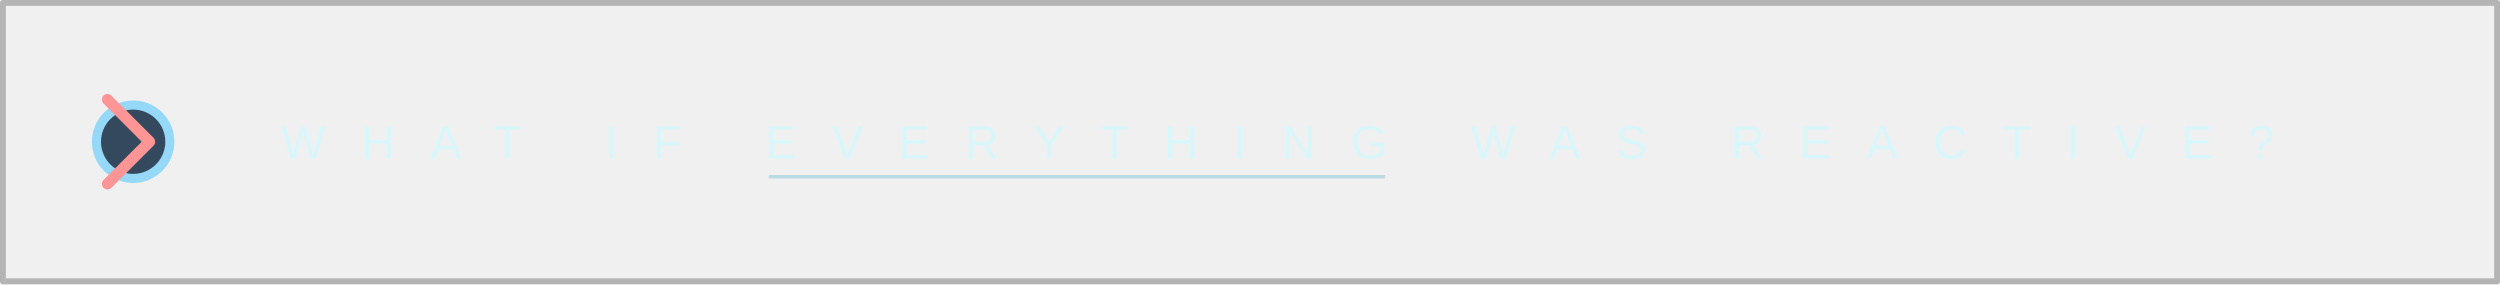
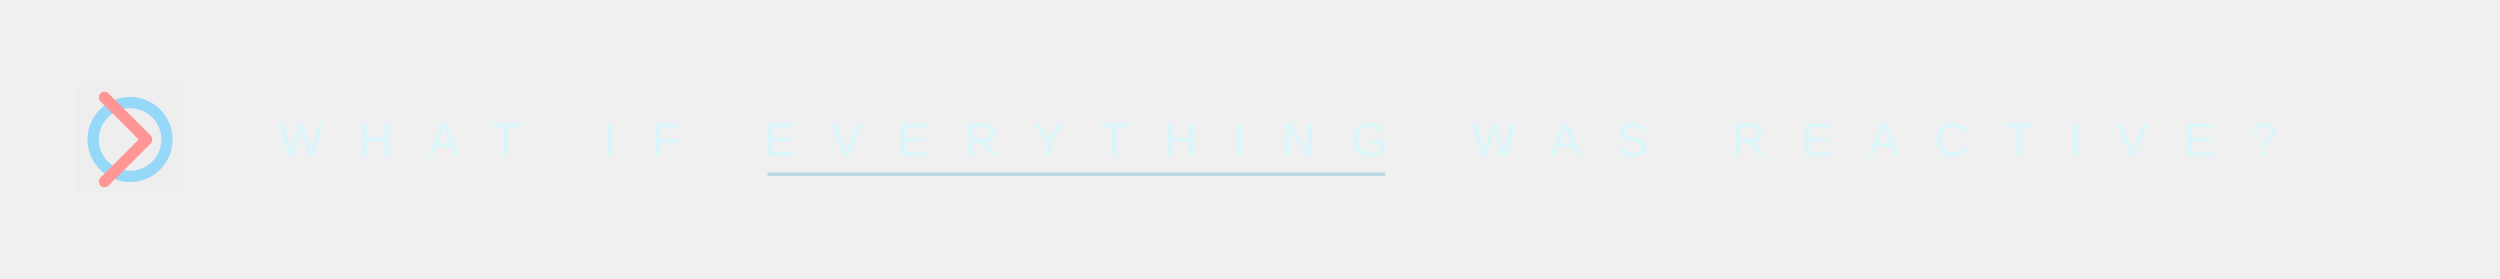
- <svg xmlns="http://www.w3.org/2000/svg" width="462.689mm" height="52.6mm" viewBox="0 0 462.689 52.6" version="1.1" id="svg1" xml:space="preserve">
+ <svg xmlns="http://www.w3.org/2000/svg" width="461.601mm" height="51.512mm" viewBox="0 0 461.601 51.512" version="1.1" id="svg1" xml:space="preserve">
  <defs id="defs1" />
-   <g id="layer1" transform="translate(-344.4719,128.5702)">
-     <rect style="fill:#ffffff;fill-opacity:0.01;stroke:#b4b4b4;stroke-width:1.088;stroke-linecap:round;stroke-linejoin:round;stroke-dasharray:none;stroke-dashoffset:0;stroke-opacity:1;paint-order:markers stroke fill" id="rect16-3" width="461.601" height="51.512" x="345.016" y="-128.026" />
-     <g id="g1-9" transform="matrix(0.2317149,0,0,0.2317149,284.9115,-180.2539)">
-       <circle style="fill:#34495e;fill-opacity:1;stroke:#95d8f8;stroke-width:14.538;stroke-linecap:round;stroke-linejoin:round;stroke-dasharray:none;stroke-opacity:1;paint-order:markers stroke fill" id="path6-1-91-1-2" cx="363.389" cy="336.258" r="25.674" />
-       <rect style="fill:none;fill-opacity:0.128;stroke:none;stroke-width:1.599;stroke-linecap:round;stroke-linejoin:round;stroke-dasharray:none;stroke-opacity:1;paint-order:markers stroke fill" id="rect7-5-5-7" width="67.513" height="67.513" x="329.633" y="301.648" />
-       <path id="rect33-2-9" style="fill:none;fill-opacity:0.743;stroke:#ff9595;stroke-width:8.885;stroke-linecap:round;stroke-linejoin:round;stroke-dasharray:none;stroke-opacity:1;paint-order:markers stroke fill" d="m 342.859,302.582 33.676,33.676 -33.676,33.676" />
+   <g id="layer1" transform="translate(-345.0161,128.026)">
+     <rect style="fill:#ffffff;fill-opacity:0.01;stroke:none;stroke-width:1.088;stroke-linecap:round;stroke-linejoin:round;stroke-dasharray:none;stroke-dashoffset:0;stroke-opacity:1;paint-order:markers stroke fill" id="rect16-3" width="461.601" height="51.512" x="345.016" y="-128.026" />
+     <g id="g3" transform="matrix(0.5385953,0,0,0.5385953,185.9998,-82.40598)">
+       <rect style="fill:#4a4052;fill-opacity:0.009;stroke:none;stroke-width:5.918;stroke-linecap:round;stroke-linejoin:round;stroke-dasharray:none;stroke-dashoffset:0;stroke-opacity:1;paint-order:markers stroke fill" id="rect34-3" width="36.639" height="36.639" x="321.511" y="-55.201" />
+       <circle style="fill:none;stroke:#95d8f8;stroke-width:3.86;stroke-linecap:round;stroke-linejoin:round;stroke-dasharray:none;stroke-opacity:1;paint-order:markers stroke fill" id="path2-2" r="12.656" cy="-36.881" cx="339.83" />
+       <path id="rect33-1" style="fill:none;fill-opacity:0.743;stroke:#ff9595;stroke-width:3.86;stroke-linecap:round;stroke-linejoin:round;stroke-dasharray:none;stroke-opacity:1;paint-order:markers stroke fill" d="m 331.061,-51.323 14.442,14.442 -14.442,14.442" />
    </g>
    <text xml:space="preserve" style="font-style:italic;font-size:8.739px;line-height:0;font-family:'Monotype Corsiva';-inkscape-font-specification:'Monotype Corsiva Italic';text-align:start;letter-spacing:6.507px;writing-mode:lr-tb;direction:ltr;text-anchor:start;fill:#d5f8fe;fill-opacity:0.831;stroke:none;stroke-width:12.974;stroke-linecap:round;stroke-linejoin:round;stroke-dasharray:none;stroke-opacity:1;paint-order:markers stroke fill" x="396.475" y="-99.21" id="text13-86-8">
      <tspan style="font-style:normal;font-variant:normal;font-weight:normal;font-stretch:normal;font-size:8.739px;line-height:0;font-family:Arial;-inkscape-font-specification:Arial;letter-spacing:6.507px;fill:#d5f8fe;fill-opacity:0.831;stroke:none;stroke-width:12.974;stroke-opacity:1" x="396.475" y="-99.21" id="tspan35-5">WHAT IF EVERYTHING WAS REACTIVE?</tspan>
    </text>
    <rect style="fill:#badae3;fill-opacity:1;stroke:none;stroke-width:7.219;stroke-linecap:round;stroke-linejoin:round;stroke-dasharray:none;paint-order:markers stroke fill" id="rect1" width="114.056" height="0.639" x="486.737" y="-96.176" />
  </g>
</svg>
